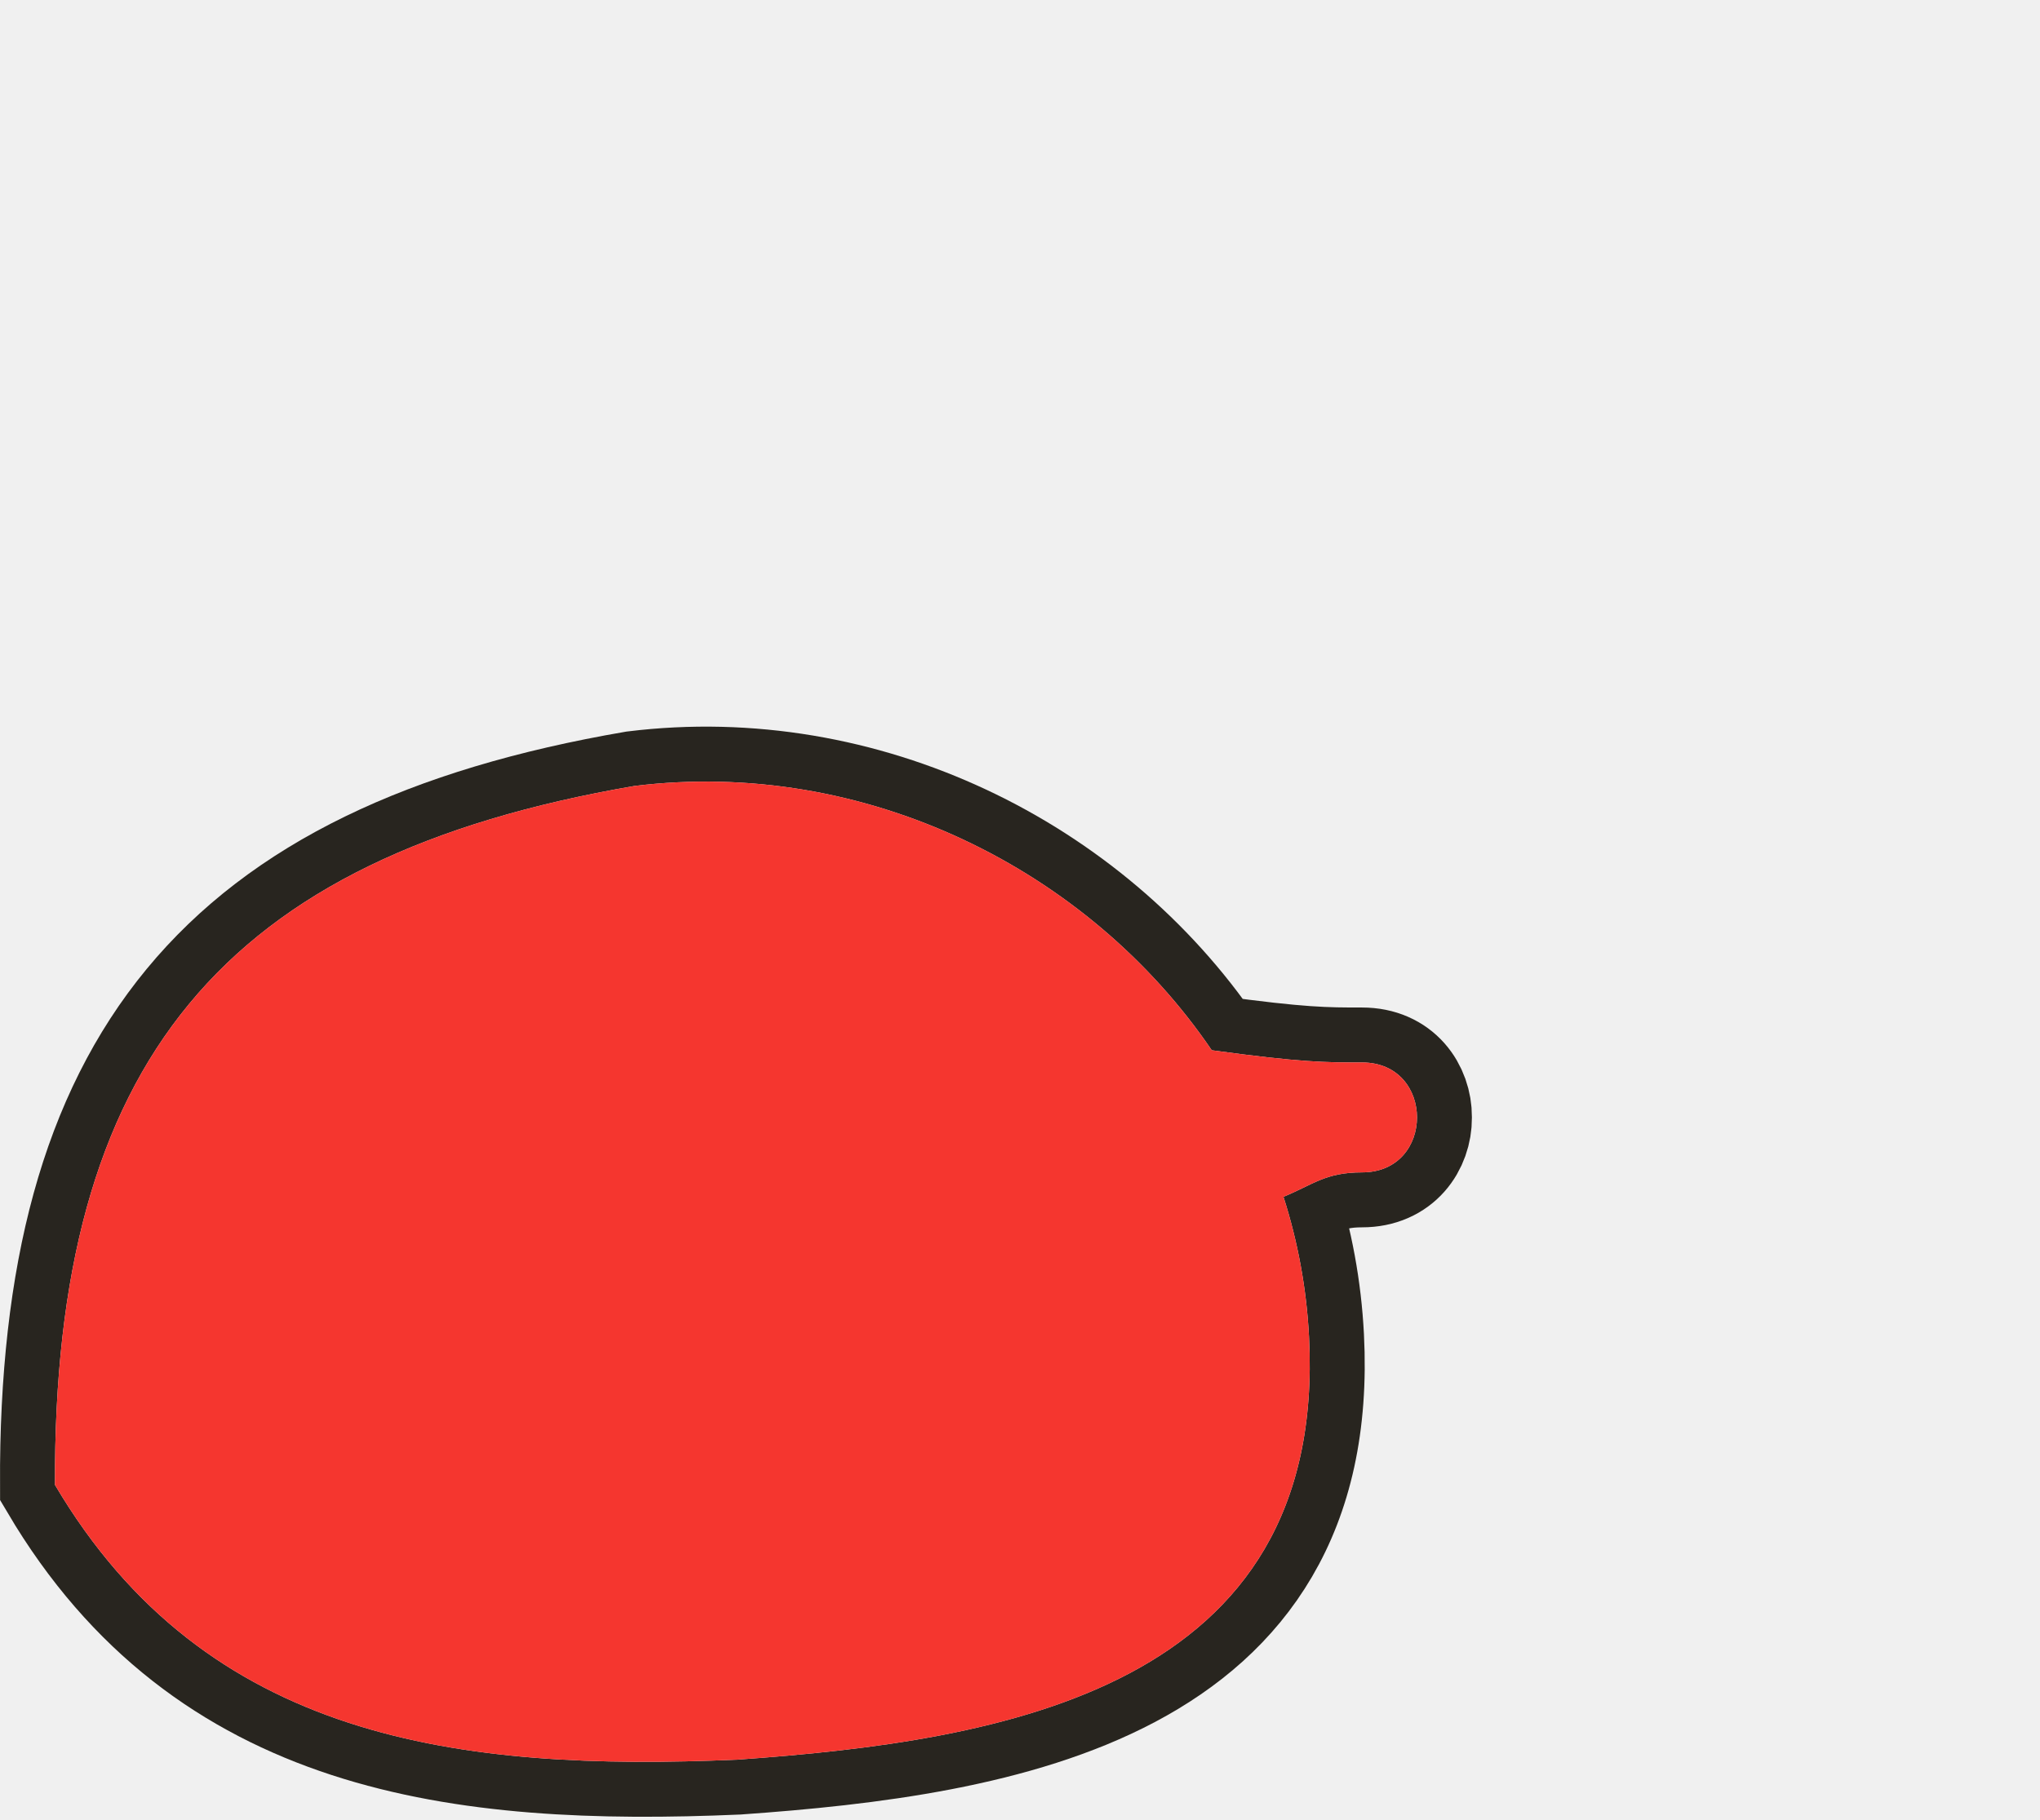
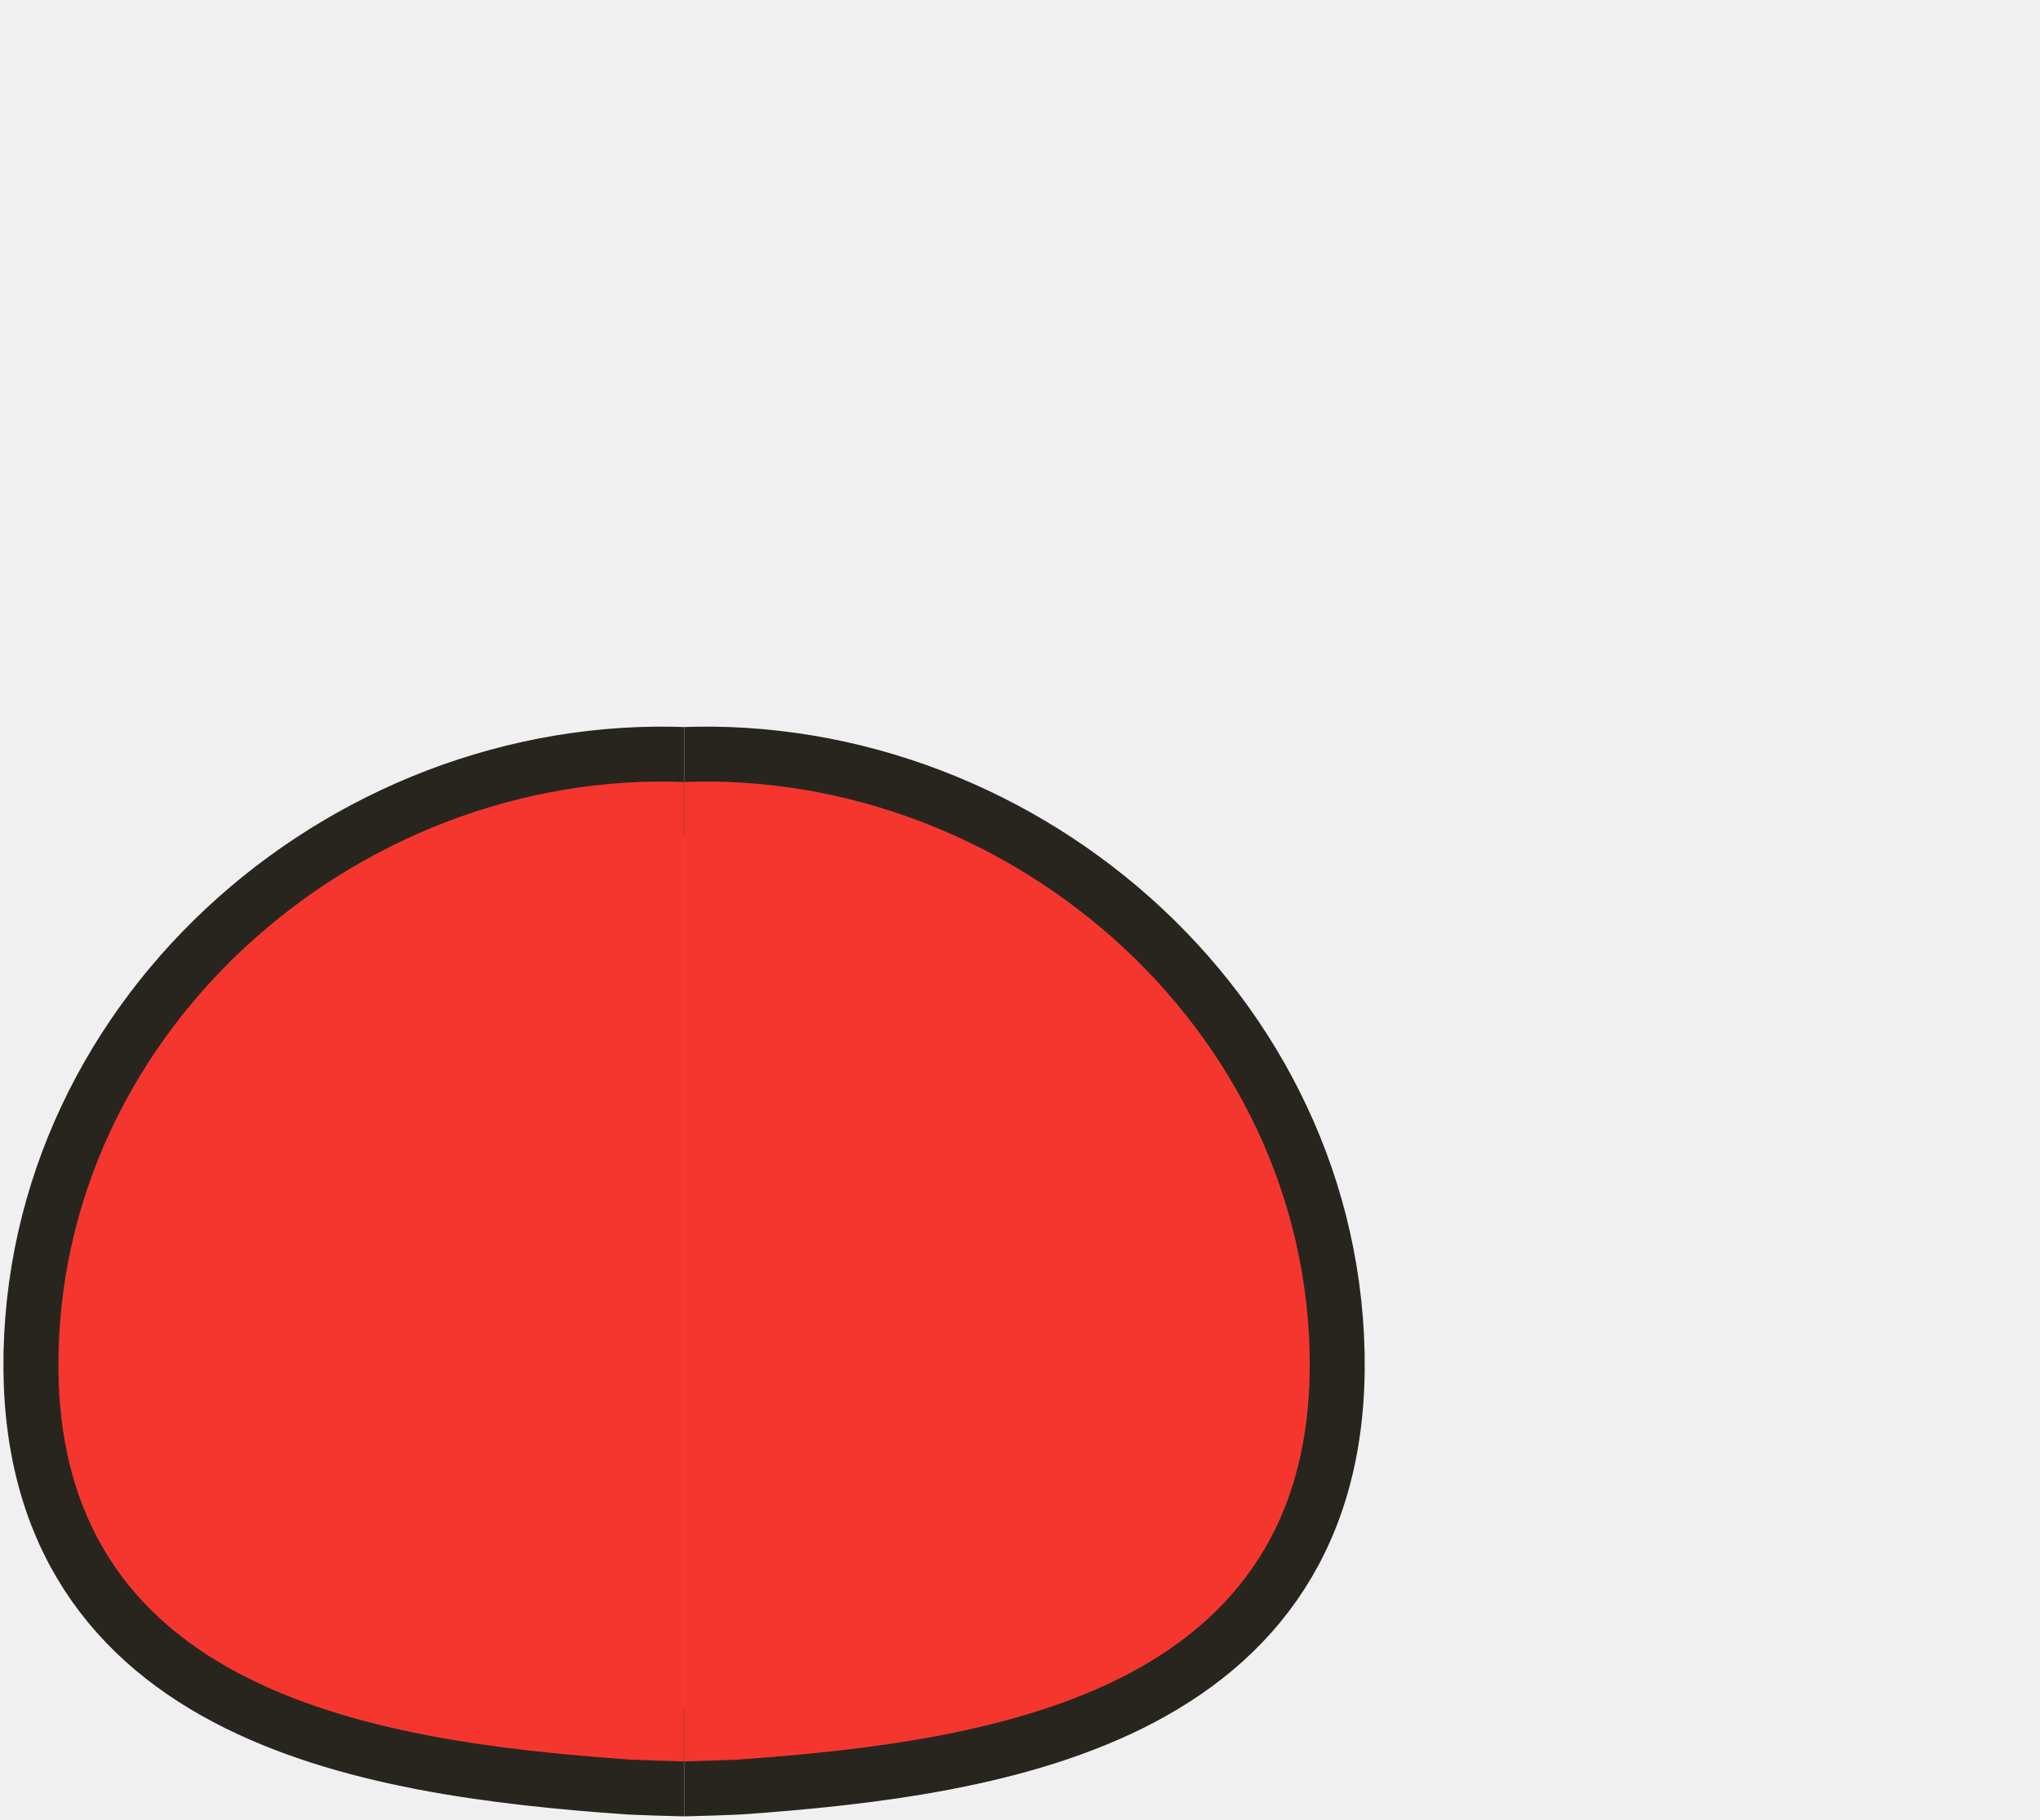
- <svg xmlns="http://www.w3.org/2000/svg" width="167" height="149" viewBox="0 0 167 149" fill="none">
-   <mask id="stroke0_2039_123" maskUnits="userSpaceOnUse" x="-0.5" y="59" width="121" height="90" fill="black">
-     <rect fill="white" x="-0.5" y="59" width="121" height="90" />
-     <path d="M51.931 64.36C70.728 62.042 89.082 71.121 99.198 86C106.5 87 108.5 87 111.5 87C117.5 87 117.5 96 111.5 96C108.5 96 107.5 97 105.069 98C106.237 101.648 106.959 105.491 107.162 109.476C108.632 138.32 82.066 142.558 60.368 144.089C37.604 145.073 16.876 142.55 4.501 121.593C4.357 87.08 18.095 70.173 51.931 64.36Z" />
-   </mask>
-   <path d="M51.931 64.36C70.728 62.042 89.082 71.121 99.198 86C106.5 87 108.5 87 111.5 87C117.5 87 117.5 96 111.5 96C108.5 96 107.5 97 105.069 98C106.237 101.648 106.959 105.491 107.162 109.476C108.632 138.32 82.066 142.558 60.368 144.089C37.604 145.073 16.876 142.55 4.501 121.593C4.357 87.08 18.095 70.173 51.931 64.36Z" stroke-width="9" stroke="#28251F" mask="url(#stroke0_2039_123)" />
-   <path d="M51.931 64.36C70.728 62.042 89.082 71.121 99.198 86C106.5 87 108.5 87 111.5 87C117.5 87 117.5 96 111.5 96C108.5 96 107.5 97 105.069 98C106.237 101.648 106.959 105.491 107.162 109.476C108.632 138.32 82.066 142.558 60.368 144.089C37.604 145.073 16.876 142.55 4.501 121.593C4.357 87.08 18.095 70.173 51.931 64.36Z" fill="#F5362F" />
+ <svg xmlns="http://www.w3.org/2000/svg" width="167" height="149" viewBox="0 0 167 149">
+   <g transform="translate(0 59.5)">
+     <defs>
+       <clipPath id="right-half">
+         <rect x="56" y="-8" width="64" height="106" />
+       </clipPath>
+       <g id="original-outline">
+         <path d="M51.931 4.859C79.311 1.483 105.75 22.288 107.162 49.975C108.632 78.819 82.066 83.057 60.368 84.588C37.604 85.572 16.876 83.049 4.501 62.092C4.357 27.579 18.095 10.672 51.931 4.859Z" fill="#F5362F" stroke="#28251F" stroke-width="9" stroke-linejoin="round" />
+         <path d="M51.931 4.859C79.311 1.483 105.75 22.288 107.162 49.975C108.632 78.819 82.066 83.057 60.368 84.588C37.604 85.572 16.876 83.049 4.501 62.092C4.357 27.579 18.095 10.672 51.931 4.859Z" fill="#F5362F" />
+       </g>
+     </defs>
+     <g clip-path="url(#right-half)">
+       <use href="#original-outline" />
+     </g>
+     <g transform="translate(112 0) scale(-1 1)">
+       <g clip-path="url(#right-half)">
+         <use href="#original-outline" />
+       </g>
+     </g>
+   </g>
</svg>
